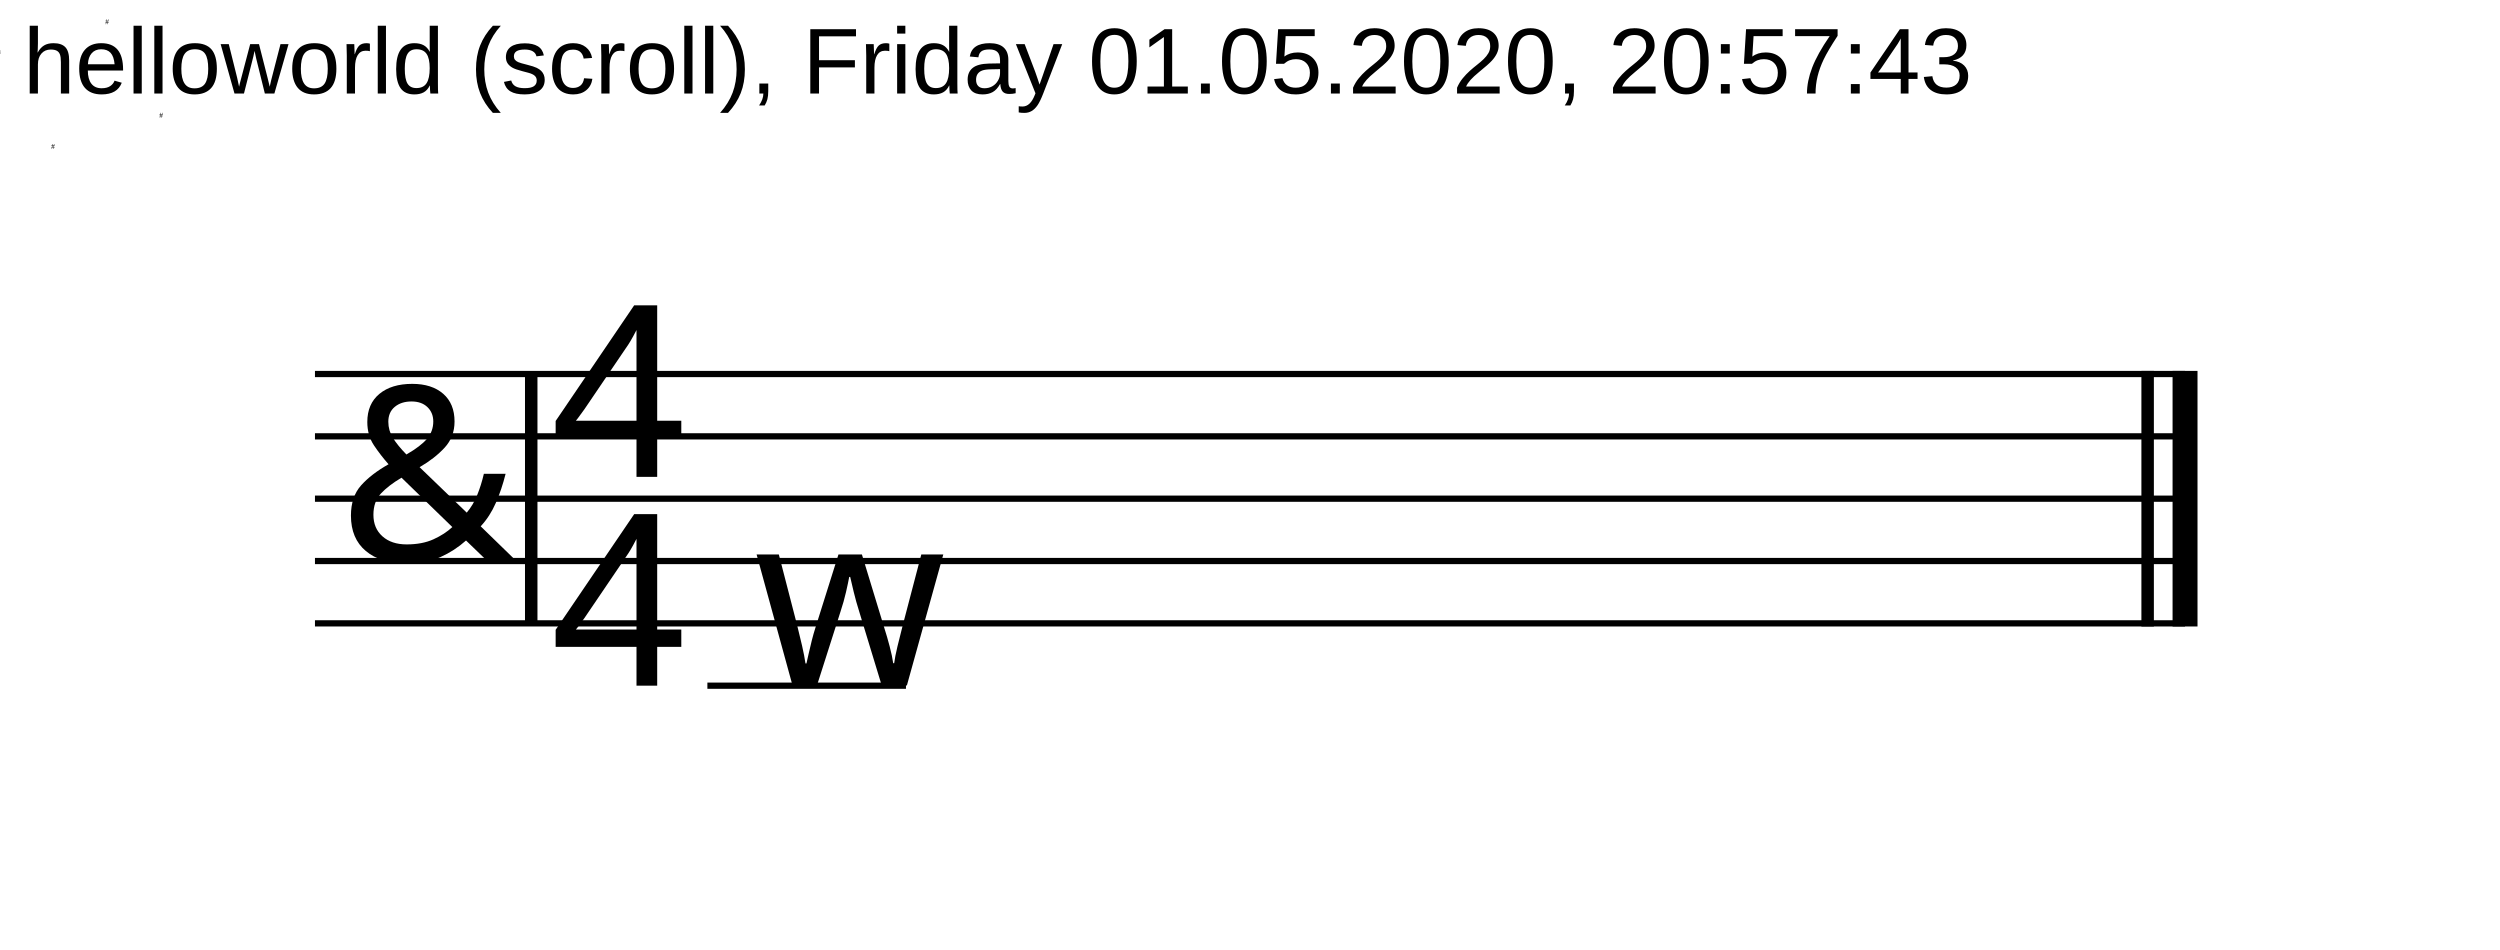
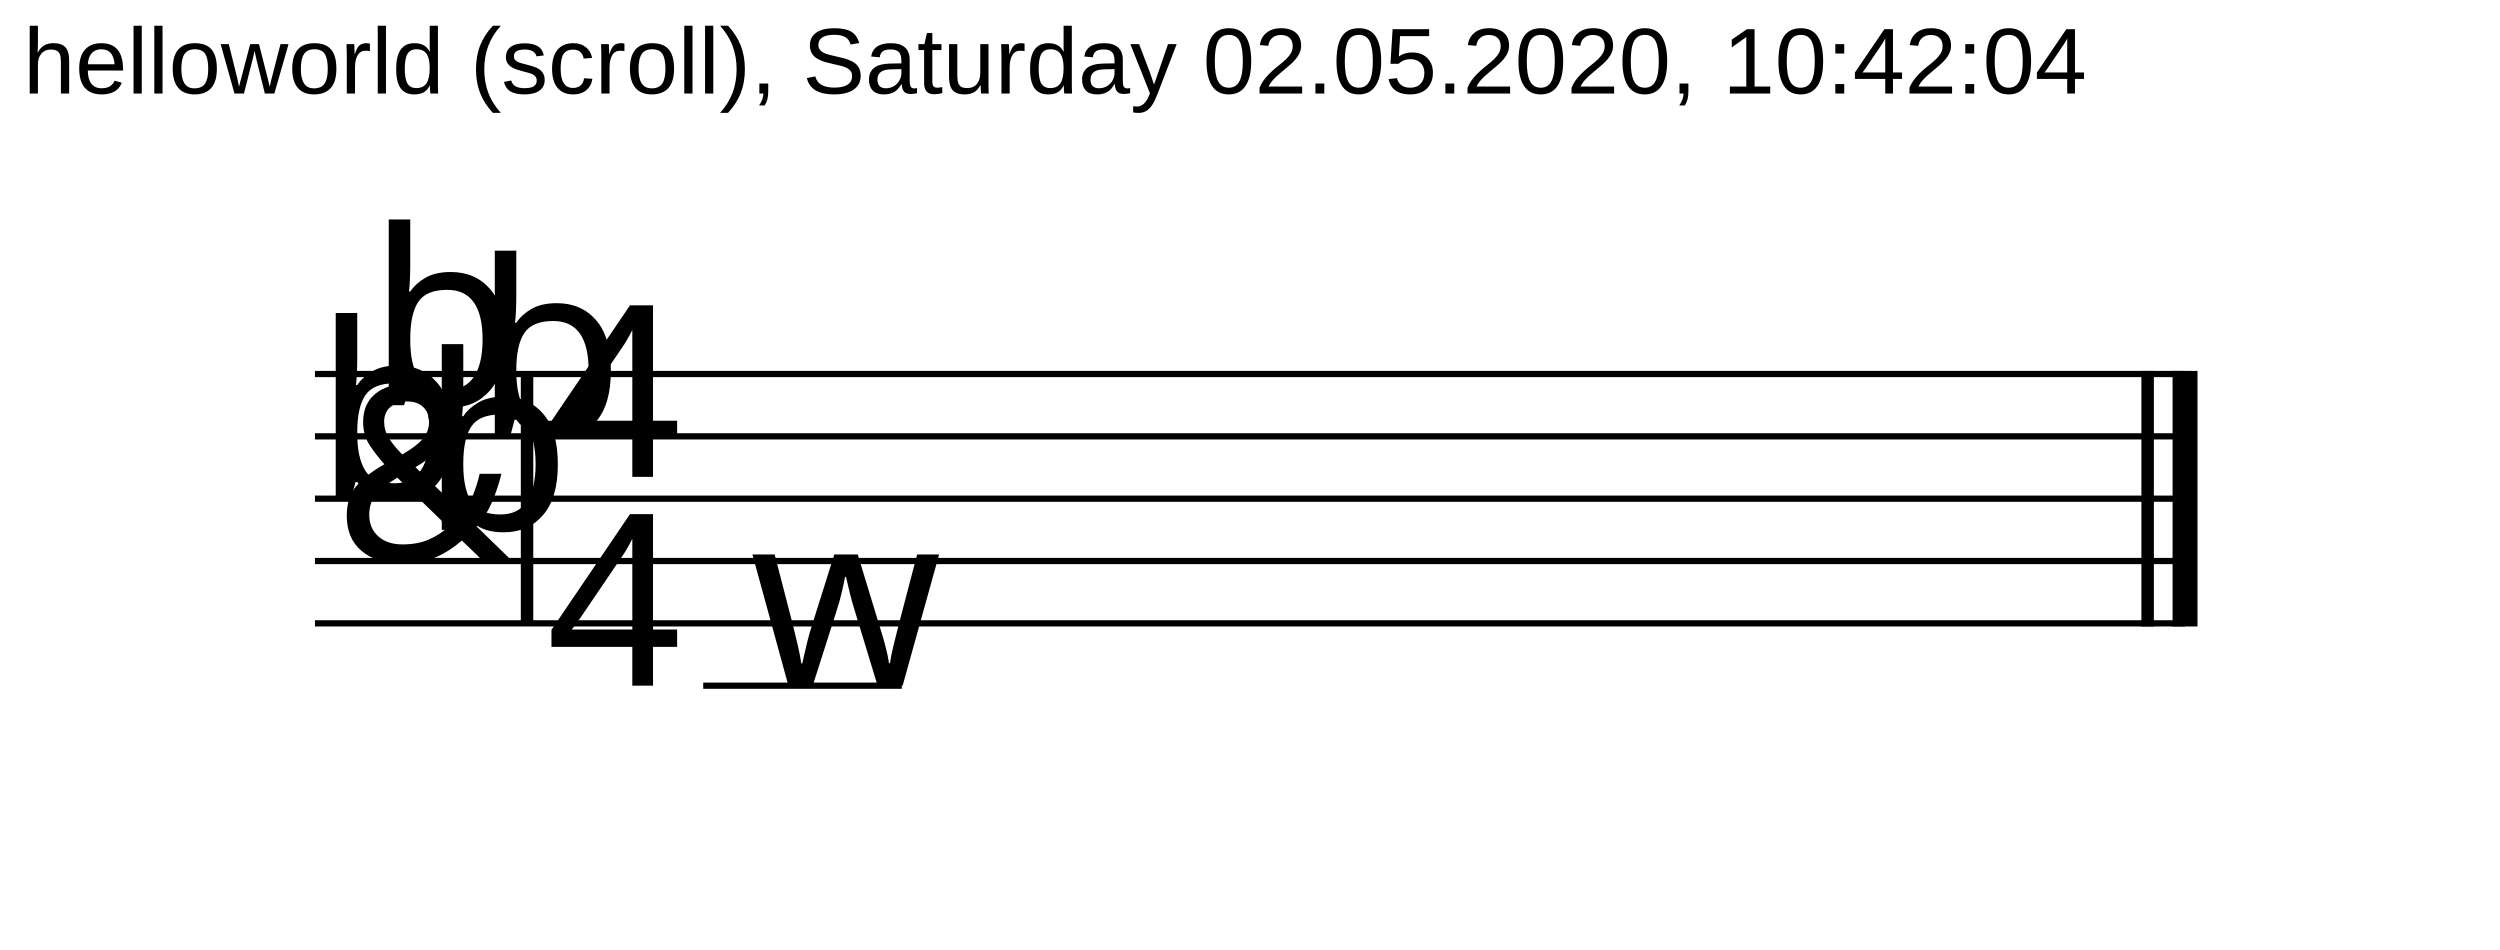
<svg xmlns="http://www.w3.org/2000/svg" xmlns:ns1="https://www.james-ingram-act-two.de/open-source/svgScoreExtensions.html" data-scoreType="https://www.james-ingram-act-two.de/open-source/cmn_core.html" width="400" height="152" viewBox="0 0 4000 1524">
  <defs>
    <style type="text/css">
			@font-face
			{
				font-family: 'CLicht';
				src: url('https://james-ingram-act-two.de/fonts/clicht_plain-webfont.eot');
				src: url('https://james-ingram-act-two.de/fonts/clicht_plain-webfont.eot?#iefix') format('embedded-opentype'),
				url('https://james-ingram-act-two.de/fonts/clicht_plain-webfont.woff') format('woff'),
				url('https://james-ingram-act-two.de/fonts/clicht_plain-webfont.ttf') format('truetype'),
				url('https://james-ingram-act-two.de/fonts/clicht_plain-webfont.svg#webfontl9D2oOyX') format('svg');
				font-weight: normal;
				font-style: normal;
			}
			@font-face
			{
				font-family: 'Arial';
				src: url('https://james-ingram-act-two.de/fonts/arial.ttf') format('truetype');
				font-weight:400;
				font-style: normal;
			}
			@font-face
			{
				font-family: 'Open Sans';
				src: url('https://james-ingram-act-two.de/fonts/OpenSans-Regular.ttf') format('truetype');
				font-weight:400;
				font-style: normal;
			}
			@font-face
			{
				font-family: 'Open Sans Condensed';
				src: url('https://james-ingram-act-two.de/fonts/OpenSans-CondBold.ttf') format('truetype');
				font-weight:600;
				font-style: normal;
			}
		    .mainTitle
            {
                font-family:"Open Sans";
                font-size:0px;
                text-anchor:middle
            }
            .author
            {
                font-family:"Open Sans";
                font-size:0px;
                text-anchor:end
            }
            .notehead, .accidental, .clef
            {
                font-family:CLicht
            }
            .notehead, .accidental, .clef
            {
                font-size:392px
            }
            .timeStamp, .timeSigNumerator, .timeSigDenominator
            {
                font-family:Arial
            }
            .timeStamp
            {
                font-size:150px
            }
            .timeSigNumerator, .timeSigDenominator
            {
                font-size:400px
            }
            .staffline, .ledgerline
            {
                stroke:black;
                stroke-width:10px;
                fill:black
            }
            .normalBarline
            {
                stroke:black;
                stroke-width:20px
            }
            .thickBarline
            {
                stroke:black;
                stroke-width:40px
            }
            </style>
    <g id="trebleClef">
      <text class="clef">&amp;</text>
    </g>
+     <g id="keySig_4f">
+       <text class="accidental" x="0" y="200">b</text>
+       <text class="accidental" x="85.058" y="50">b</text>
+       <text class="accidental" x="170.117" y="250">b</text>
+       <text class="accidental" x="255.175" y="100">b</text>
+     </g>
    <g id="timeSig_4/4">
      <text class="timeSigNumerator" x="0" y="-35">4</text>
      <text class="timeSigDenominator" x="0" y="300">4</text>
    </g>
  </defs>
  <g class="systems">
-     <text class="timeStamp" x="32" y="150">helloworld (scroll), Friday 01.05.2020, 20:57:43</text>
+     <text class="timeStamp" x="32" y="150">helloworld (scroll), Saturday 02.05.2020, 10:42:04</text>
    <g class="system">
      <ns1:leftToRight systemTop="465" systemBottom="1170" />
      <g class="staff" ns1:staffName="">
        <g class="stafflines">
          <line class="staffline" x1="500" y1="600" x2="3500" y2="600" />
          <line class="staffline" x1="500" y1="700" x2="3500" y2="700" />
          <line class="staffline" x1="500" y1="800" x2="3500" y2="800" />
          <line class="staffline" x1="500" y1="900" x2="3500" y2="900" />
          <line class="staffline" x1="500" y1="1000" x2="3500" y2="1000" />
        </g>
        <g class="voice">
-           <use class="clef" href="#trebleClef" x="536.933" y="900" />
-           <g class="keySignature">
-             <text class="keySignatureComponent" x="-10" y="88.832">#</text>
-             <text class="keySignatureComponent" x="76.733" y="238.832">#</text>
-             <text class="keySignatureComponent" x="163.466" y="38.832">#</text>
-             <text class="keySignatureComponent" x="250.2" y="188.832">#</text>
-           </g>
-           <line class="normalBarline" x1="846.933" y1="600" x2="846.933" y2="1000" />
-           <use class="timeSig" href="#timeSig_4/4" x="876.933" y="800" />
+           <use class="clef" href="#trebleClef" x="530.234" y="900" />
+           <use class="keySig" href="#keySig_4f" x="500" y="600" />
+           <line class="normalBarline" x1="840.234" y1="600" x2="840.234" y2="1000" />
+           <use class="timeSig" href="#timeSig_4/4" x="870.234" y="800" />
          <g class="chord">
            <g class="graphics">
-               <text class="notehead" x="1204.174" y="1100">w</text>
+               <text class="notehead" x="1197.475" y="1100">w</text>
              <g class="ledgerlines">
-                 <line class="ledgerline" x1="1129.533" y1="1100" x2="1448.099" y2="1100" />
+                 <line class="ledgerline" x1="1122.834" y1="1100" x2="1441.4" y2="1100" />
              </g>
            </g>
          </g>
          <g class="endOfScoreBarline">
            <line class="normalBarline" x1="3440" y1="595" x2="3440" y2="1005" />
            <line class="thickBarline" x1="3500" y1="595" x2="3500" y2="1005" />
          </g>
        </g>
      </g>
      <g class="staffConnectors" />
    </g>
  </g>
</svg>
